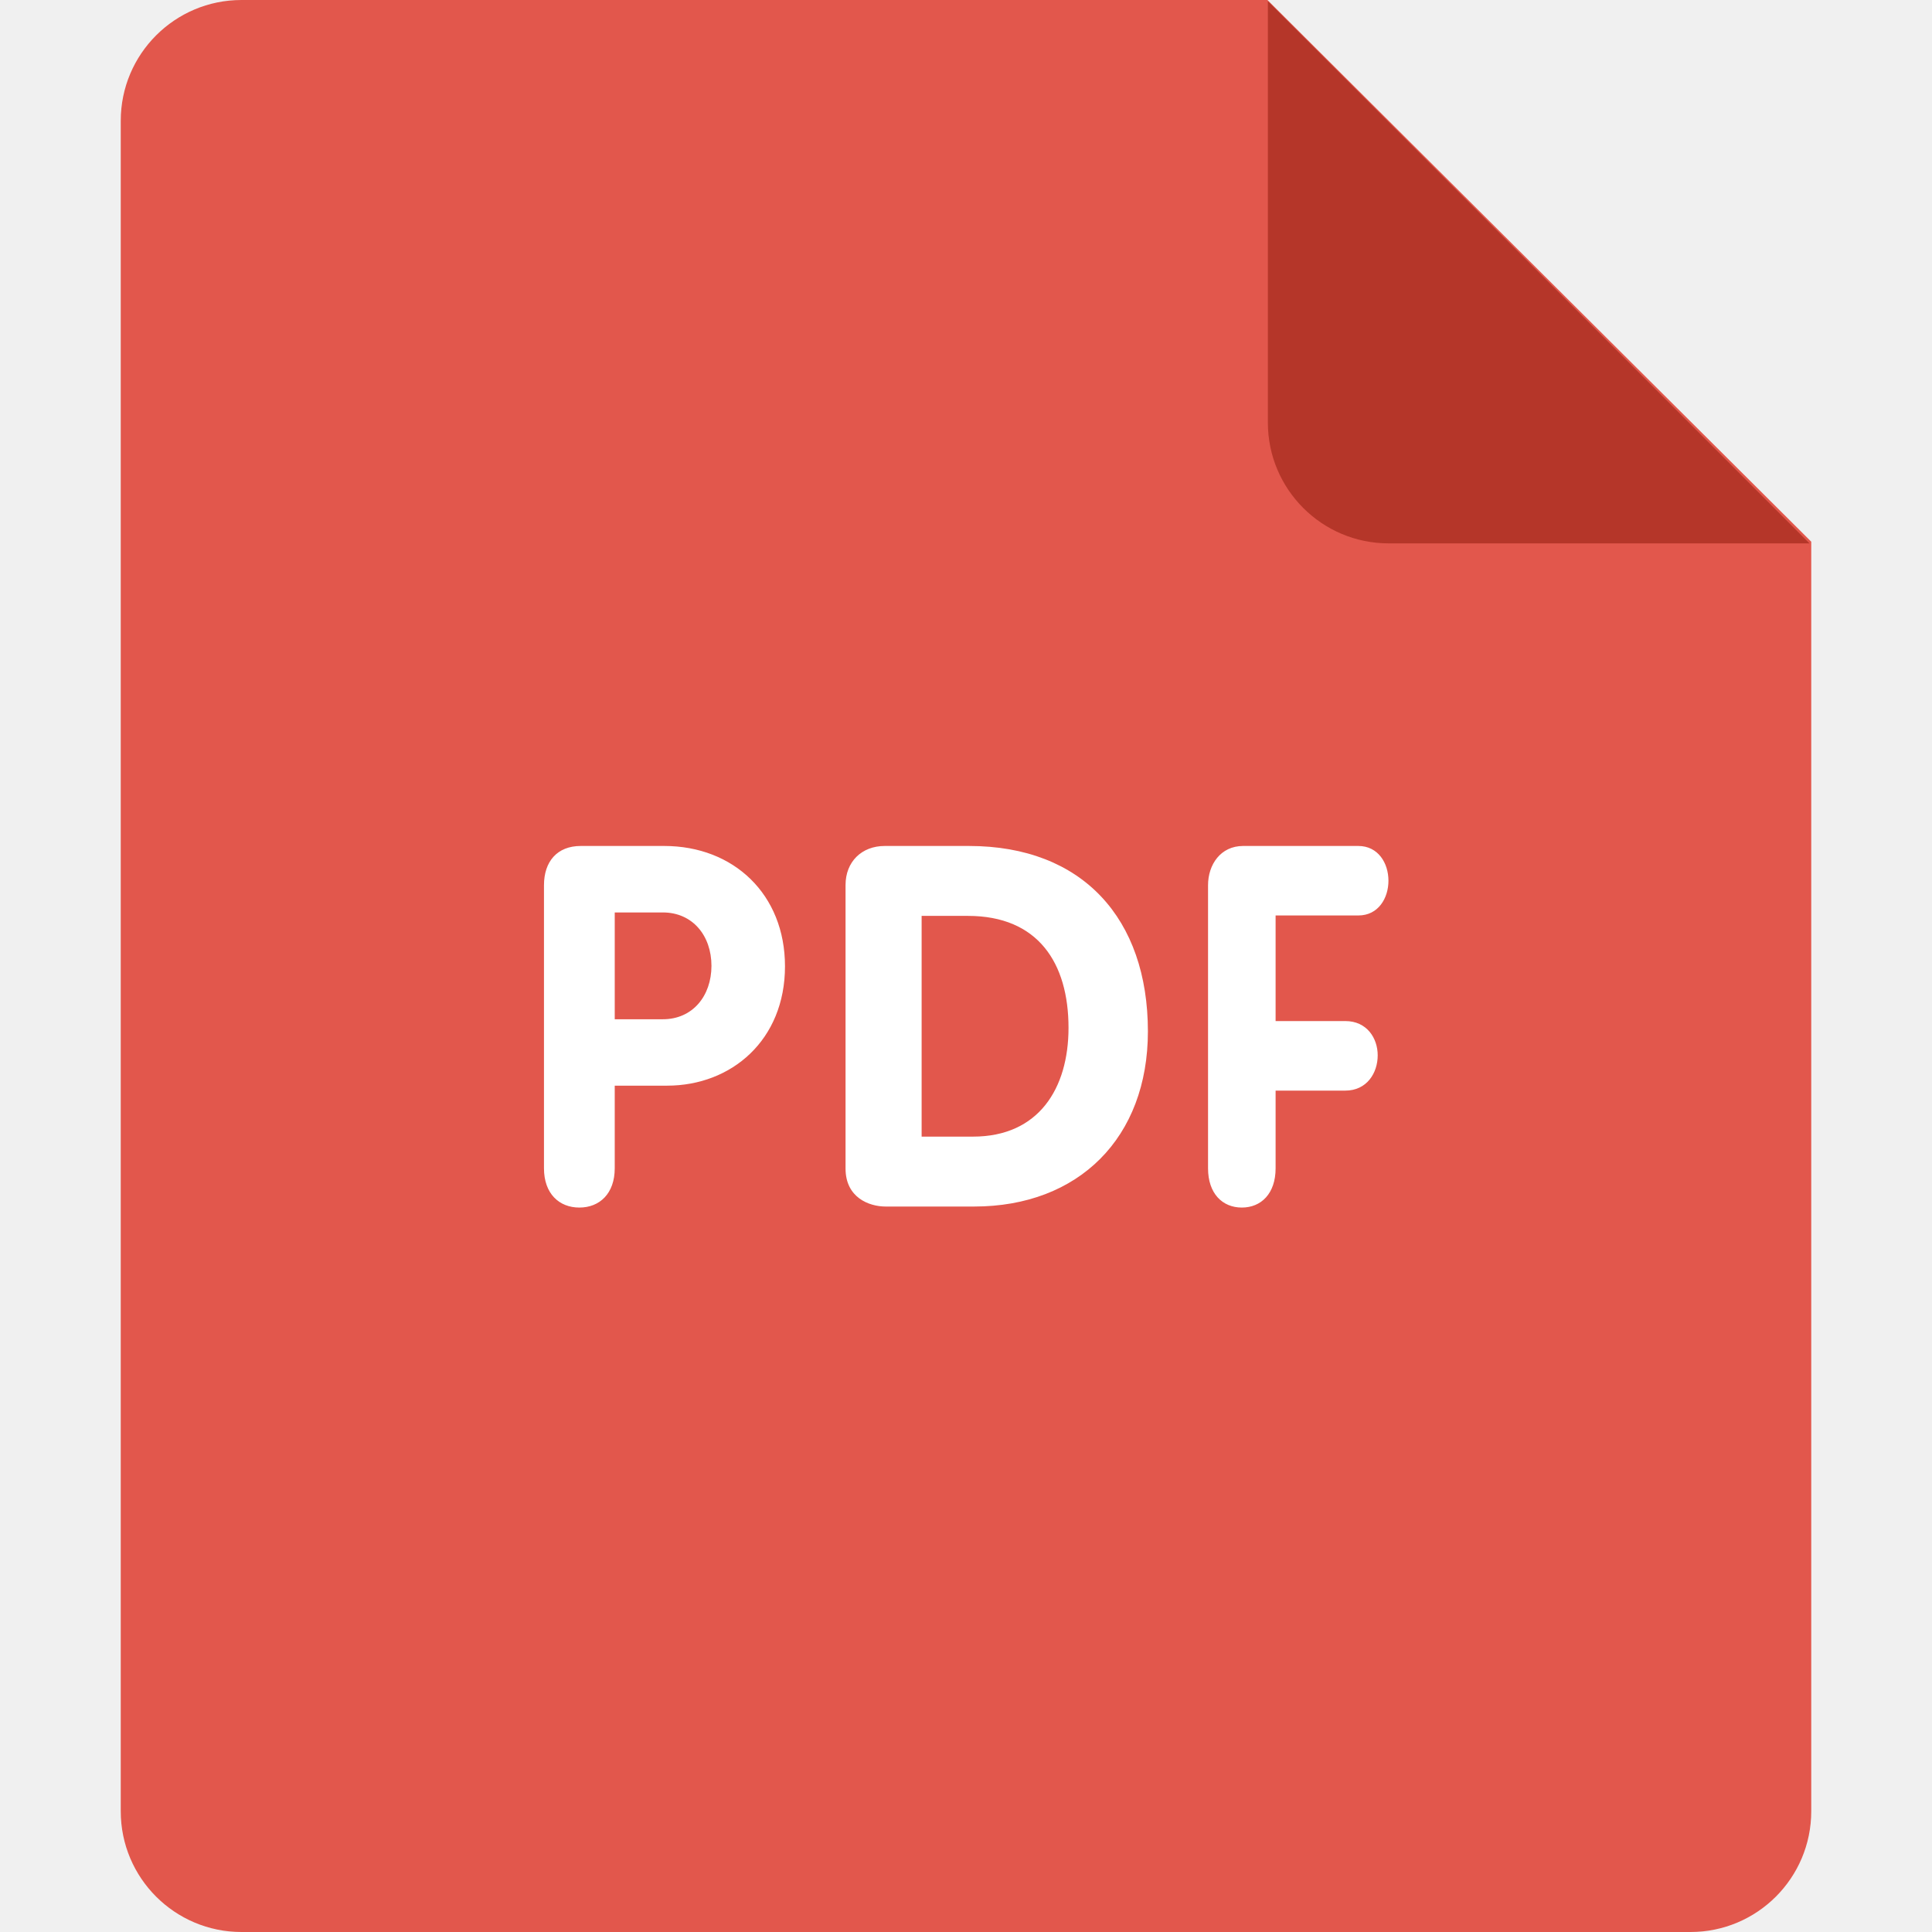
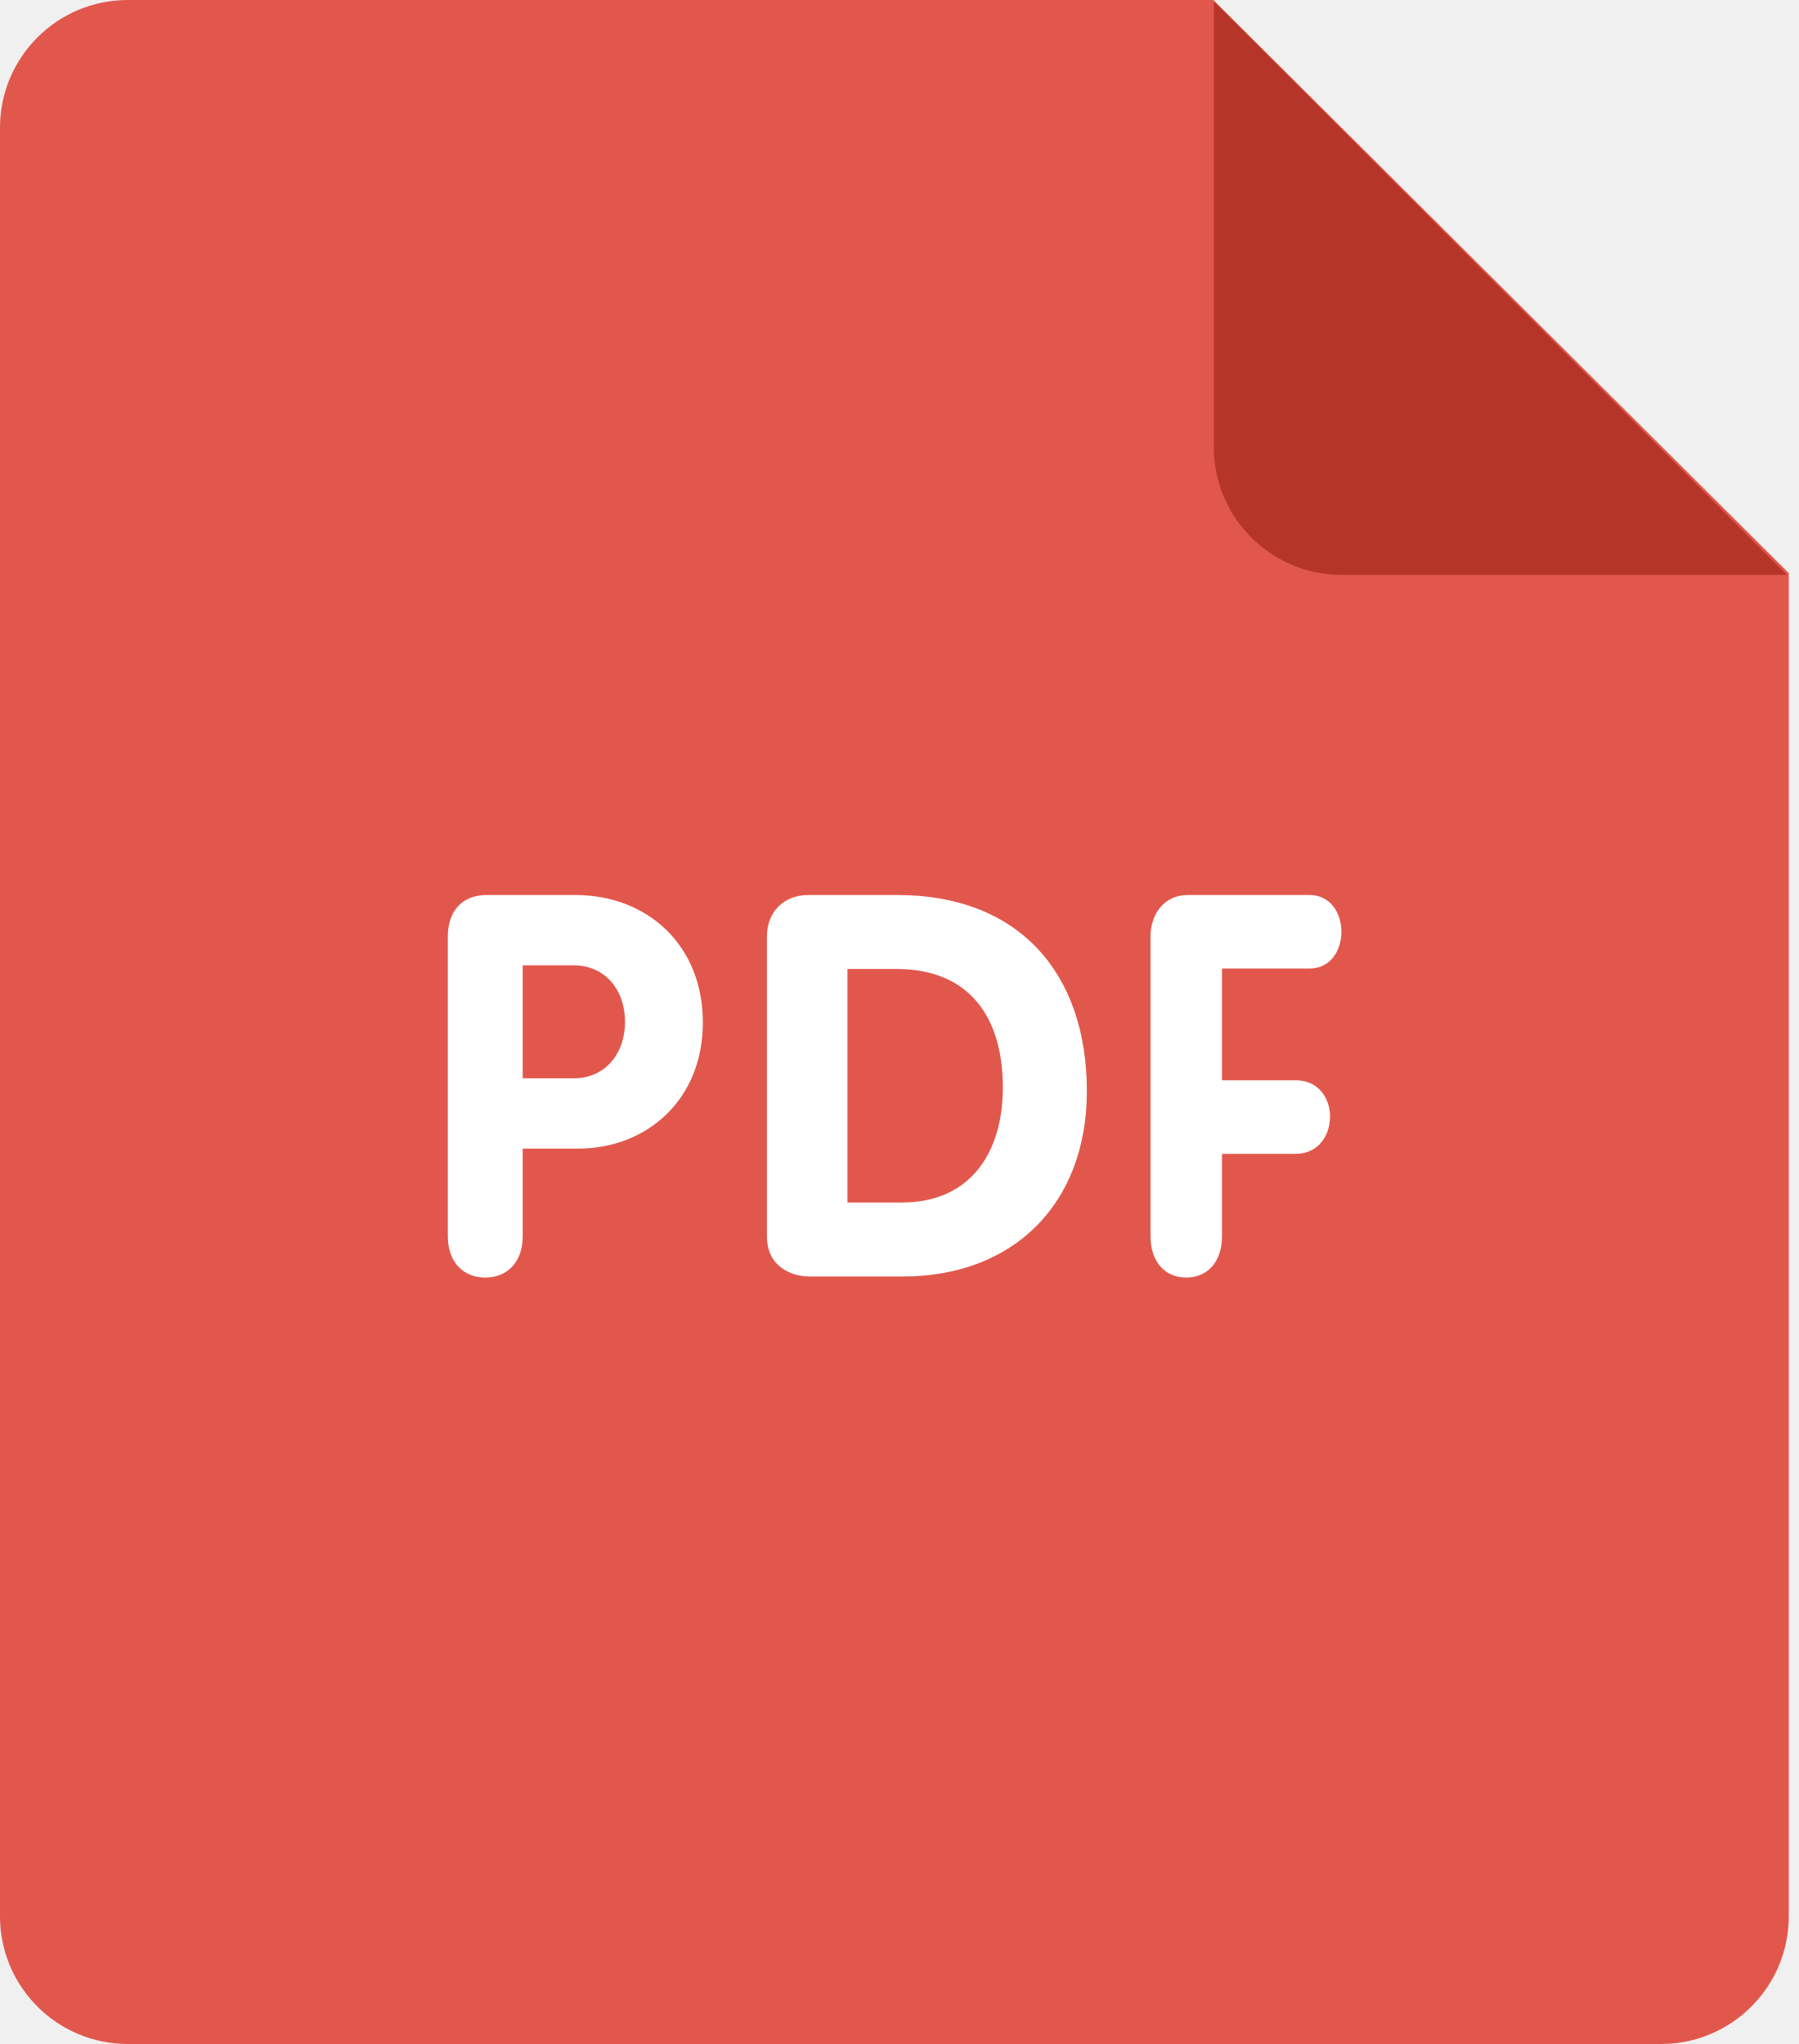
- <svg xmlns="http://www.w3.org/2000/svg" height="800px" width="800px" version="1.1" id="Layer_1" viewBox="0 0 309.267 309.267" xml:space="preserve">
-   <g>
-     <path style="fill:#E2574C;" d="M38.658,0h164.23l87.049,86.711v203.227c0,10.679-8.659,19.329-19.329,19.329H38.658   c-10.67,0-19.329-8.65-19.329-19.329V19.329C19.329,8.65,27.989,0,38.658,0z" />
-     <path style="fill:#B53629;" d="M289.658,86.981h-67.372c-10.67,0-19.329-8.659-19.329-19.329V0.193L289.658,86.981z" />
-     <path style="fill:#FFFFFF;" d="M217.434,146.544c3.238,0,4.823-2.822,4.823-5.557c0-2.832-1.653-5.567-4.823-5.567h-18.44   c-3.605,0-5.615,2.986-5.615,6.282v45.317c0,4.04,2.3,6.282,5.412,6.282c3.093,0,5.403-2.242,5.403-6.282v-12.438h11.153   c3.46,0,5.19-2.832,5.19-5.644c0-2.754-1.73-5.49-5.19-5.49h-11.153v-16.903C204.194,146.544,217.434,146.544,217.434,146.544z    M155.107,135.42h-13.492c-3.663,0-6.263,2.513-6.263,6.243v45.395c0,4.629,3.74,6.079,6.417,6.079h14.159   c16.758,0,27.824-11.027,27.824-28.047C183.743,147.095,173.325,135.42,155.107,135.42z M155.755,181.946h-8.225v-35.334h7.413   c11.221,0,16.101,7.529,16.101,17.918C171.044,174.253,166.25,181.946,155.755,181.946z M106.33,135.42H92.964   c-3.779,0-5.886,2.493-5.886,6.282v45.317c0,4.04,2.416,6.282,5.663,6.282s5.663-2.242,5.663-6.282v-13.231h8.379   c10.341,0,18.875-7.326,18.875-19.107C125.659,143.152,117.425,135.42,106.33,135.42z M106.108,163.158h-7.703v-17.097h7.703   c4.755,0,7.78,3.711,7.78,8.553C113.878,159.447,110.863,163.158,106.108,163.158z" />
-   </g>
+ <svg xmlns="http://www.w3.org/2000/svg" width="88" height="100" viewBox="0 0 88 100" fill="none">
+   <path d="M6.25 0H59.353L87.5 28.038V93.75C87.5 97.203 84.7 100 81.25 100H6.25C2.8 100 0 97.203 0 93.75V6.25C0 2.797 2.8 0 6.25 0Z" fill="#E2574C" />
+   <path d="M87.41 28.125H65.625C62.175 28.125 59.375 25.325 59.375 21.875V0.062L87.41 28.125Z" fill="#B53629" />
+   <path d="M64.056 47.384C65.103 47.384 65.616 46.472 65.616 45.587C65.616 44.672 65.081 43.787 64.056 43.787H58.094C56.928 43.787 56.278 44.753 56.278 45.819V60.472C56.278 61.778 57.022 62.503 58.028 62.503C59.028 62.503 59.775 61.778 59.775 60.472V56.45H63.382C64.5 56.45 65.06 55.534 65.06 54.625C65.06 53.734 64.5 52.85 63.382 52.85H59.775V47.384H64.056ZM43.903 43.787H39.541C38.356 43.787 37.516 44.6 37.516 45.806V60.484C37.516 61.981 38.725 62.45 39.59 62.45H44.169C49.587 62.45 53.165 58.884 53.165 53.381C53.163 47.562 49.794 43.787 43.903 43.787ZM44.113 58.831H41.453V47.406H43.85C47.478 47.406 49.056 49.841 49.056 53.2C49.056 56.344 47.506 58.831 44.113 58.831ZM28.131 43.787H23.809C22.588 43.787 21.906 44.593 21.906 45.819V60.472C21.906 61.778 22.688 62.503 23.737 62.503C24.787 62.503 25.569 61.778 25.569 60.472V56.194H28.278C31.622 56.194 34.381 53.825 34.381 50.015C34.381 46.288 31.719 43.787 28.131 43.787ZM28.06 52.756H25.569V47.228H28.06C29.597 47.228 30.575 48.428 30.575 49.994C30.572 51.556 29.597 52.756 28.06 52.756Z" fill="white" />
</svg>
